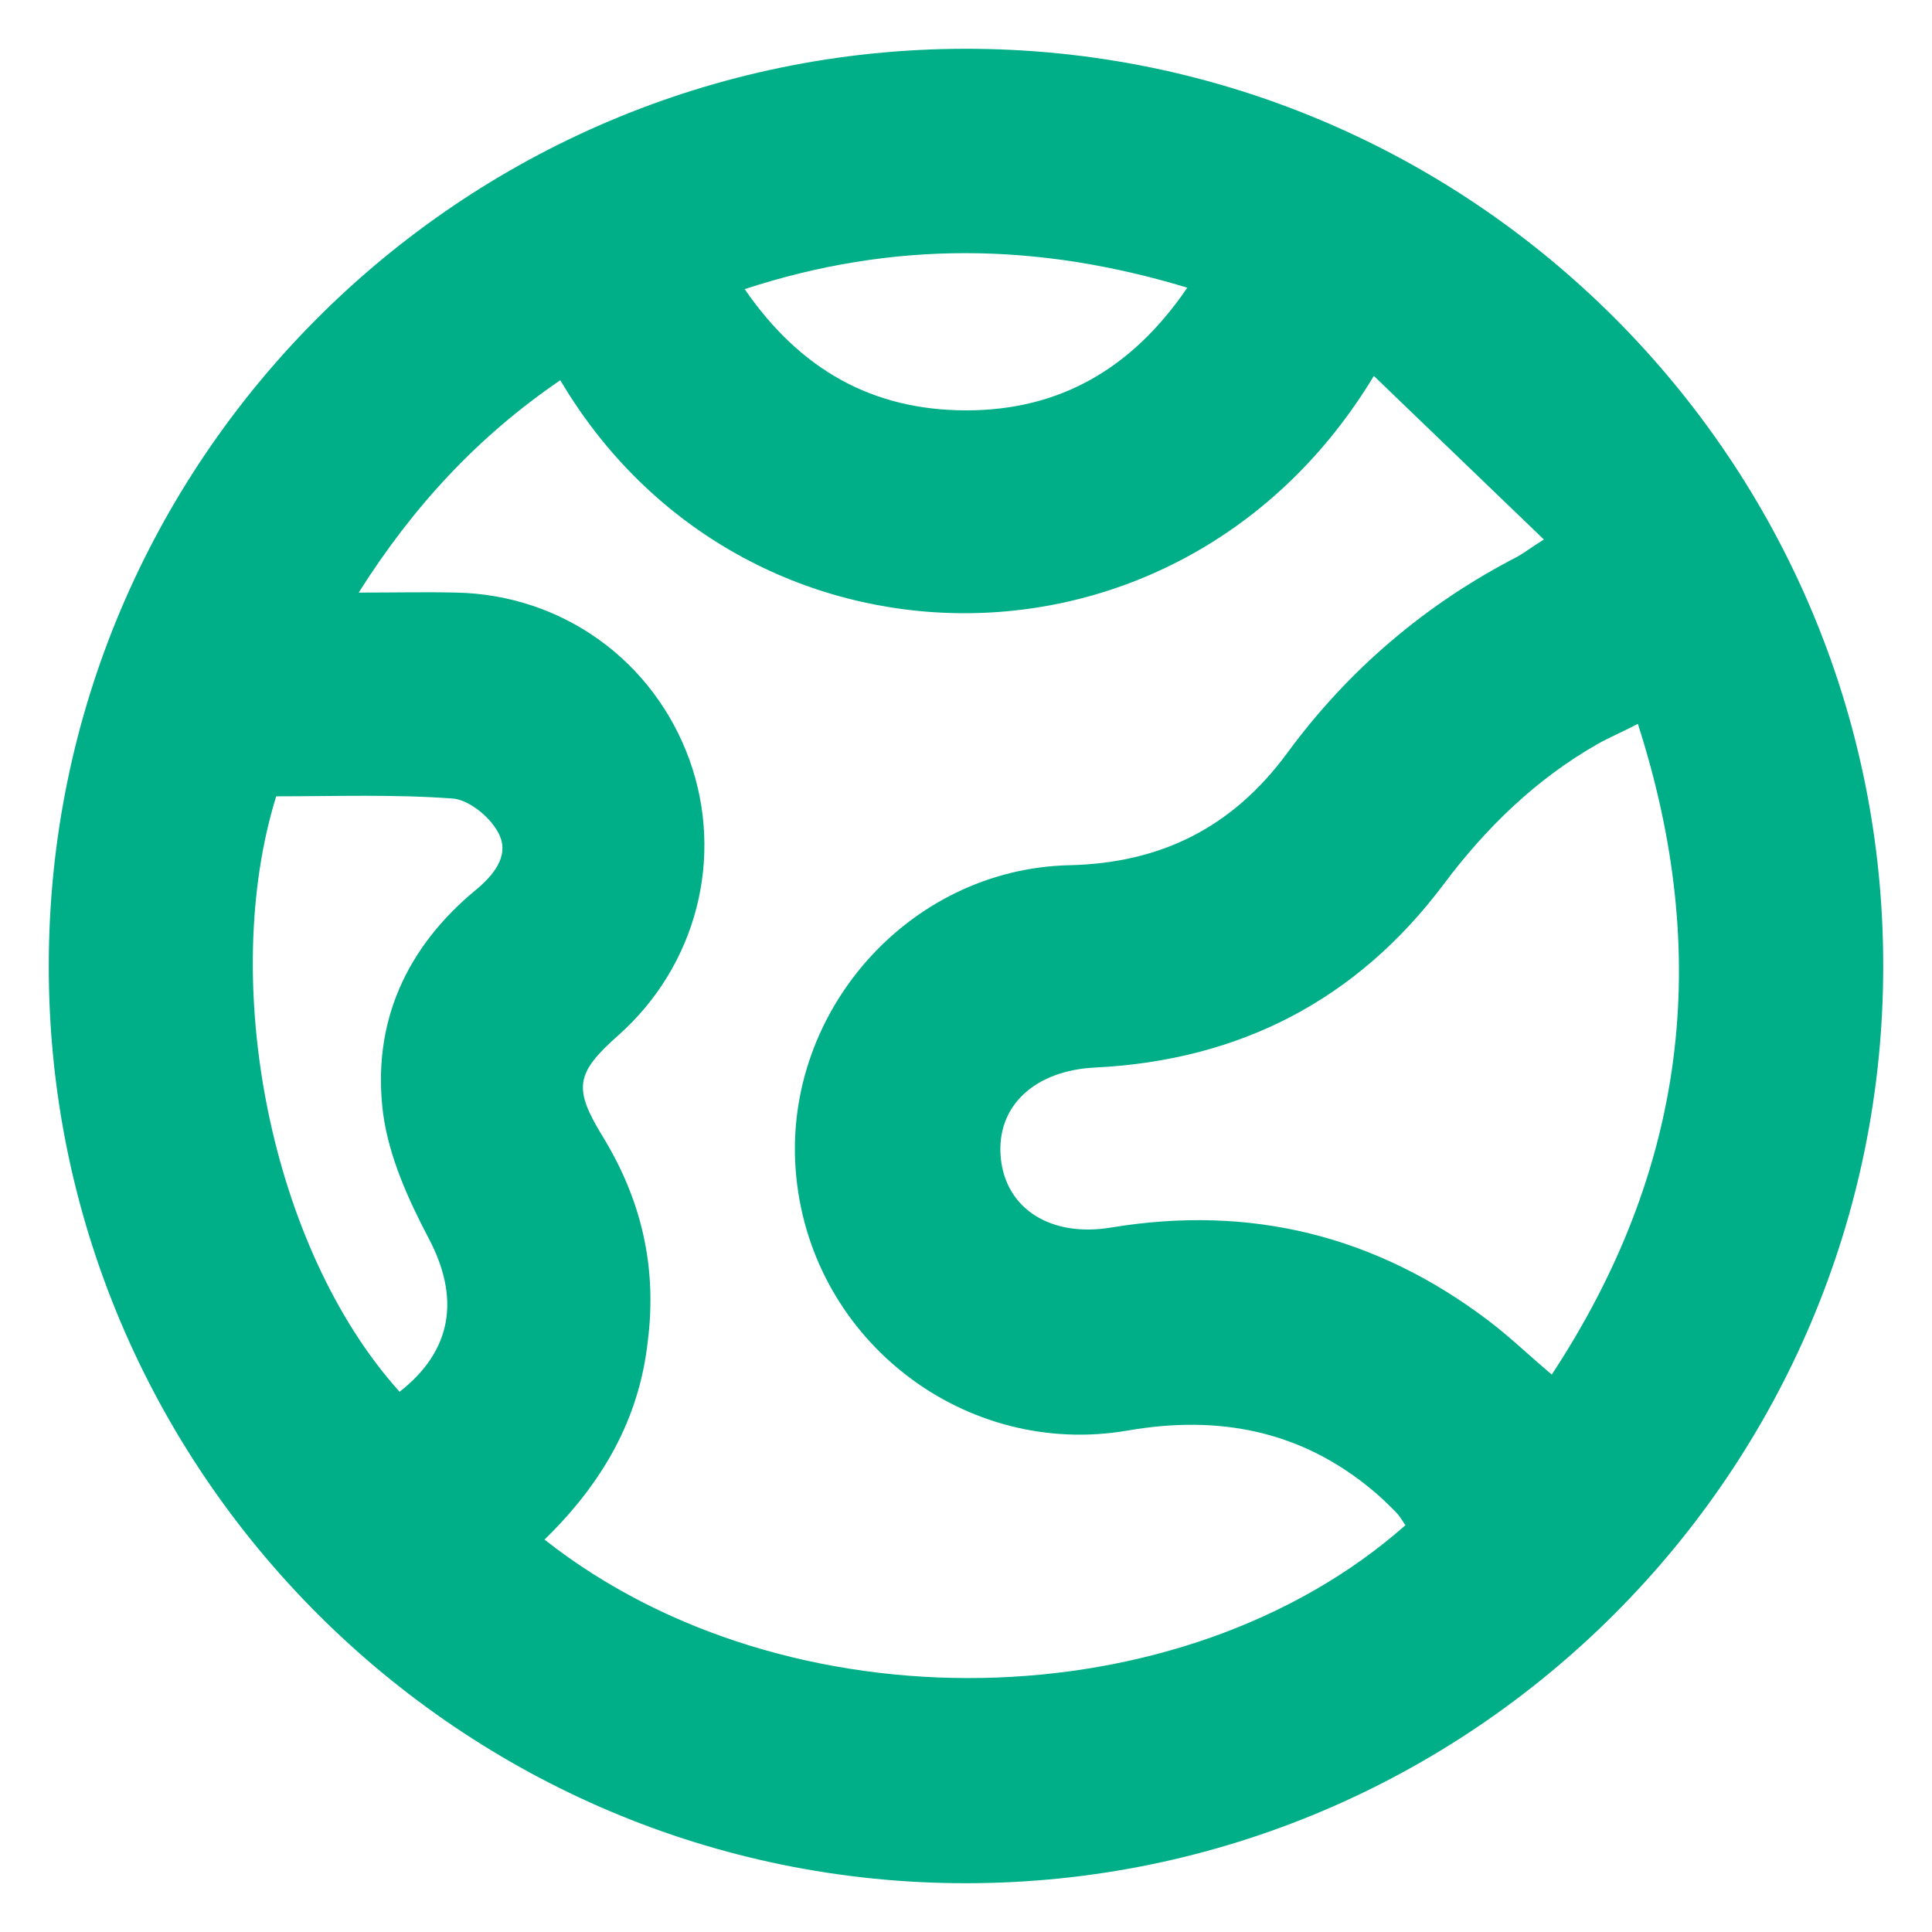
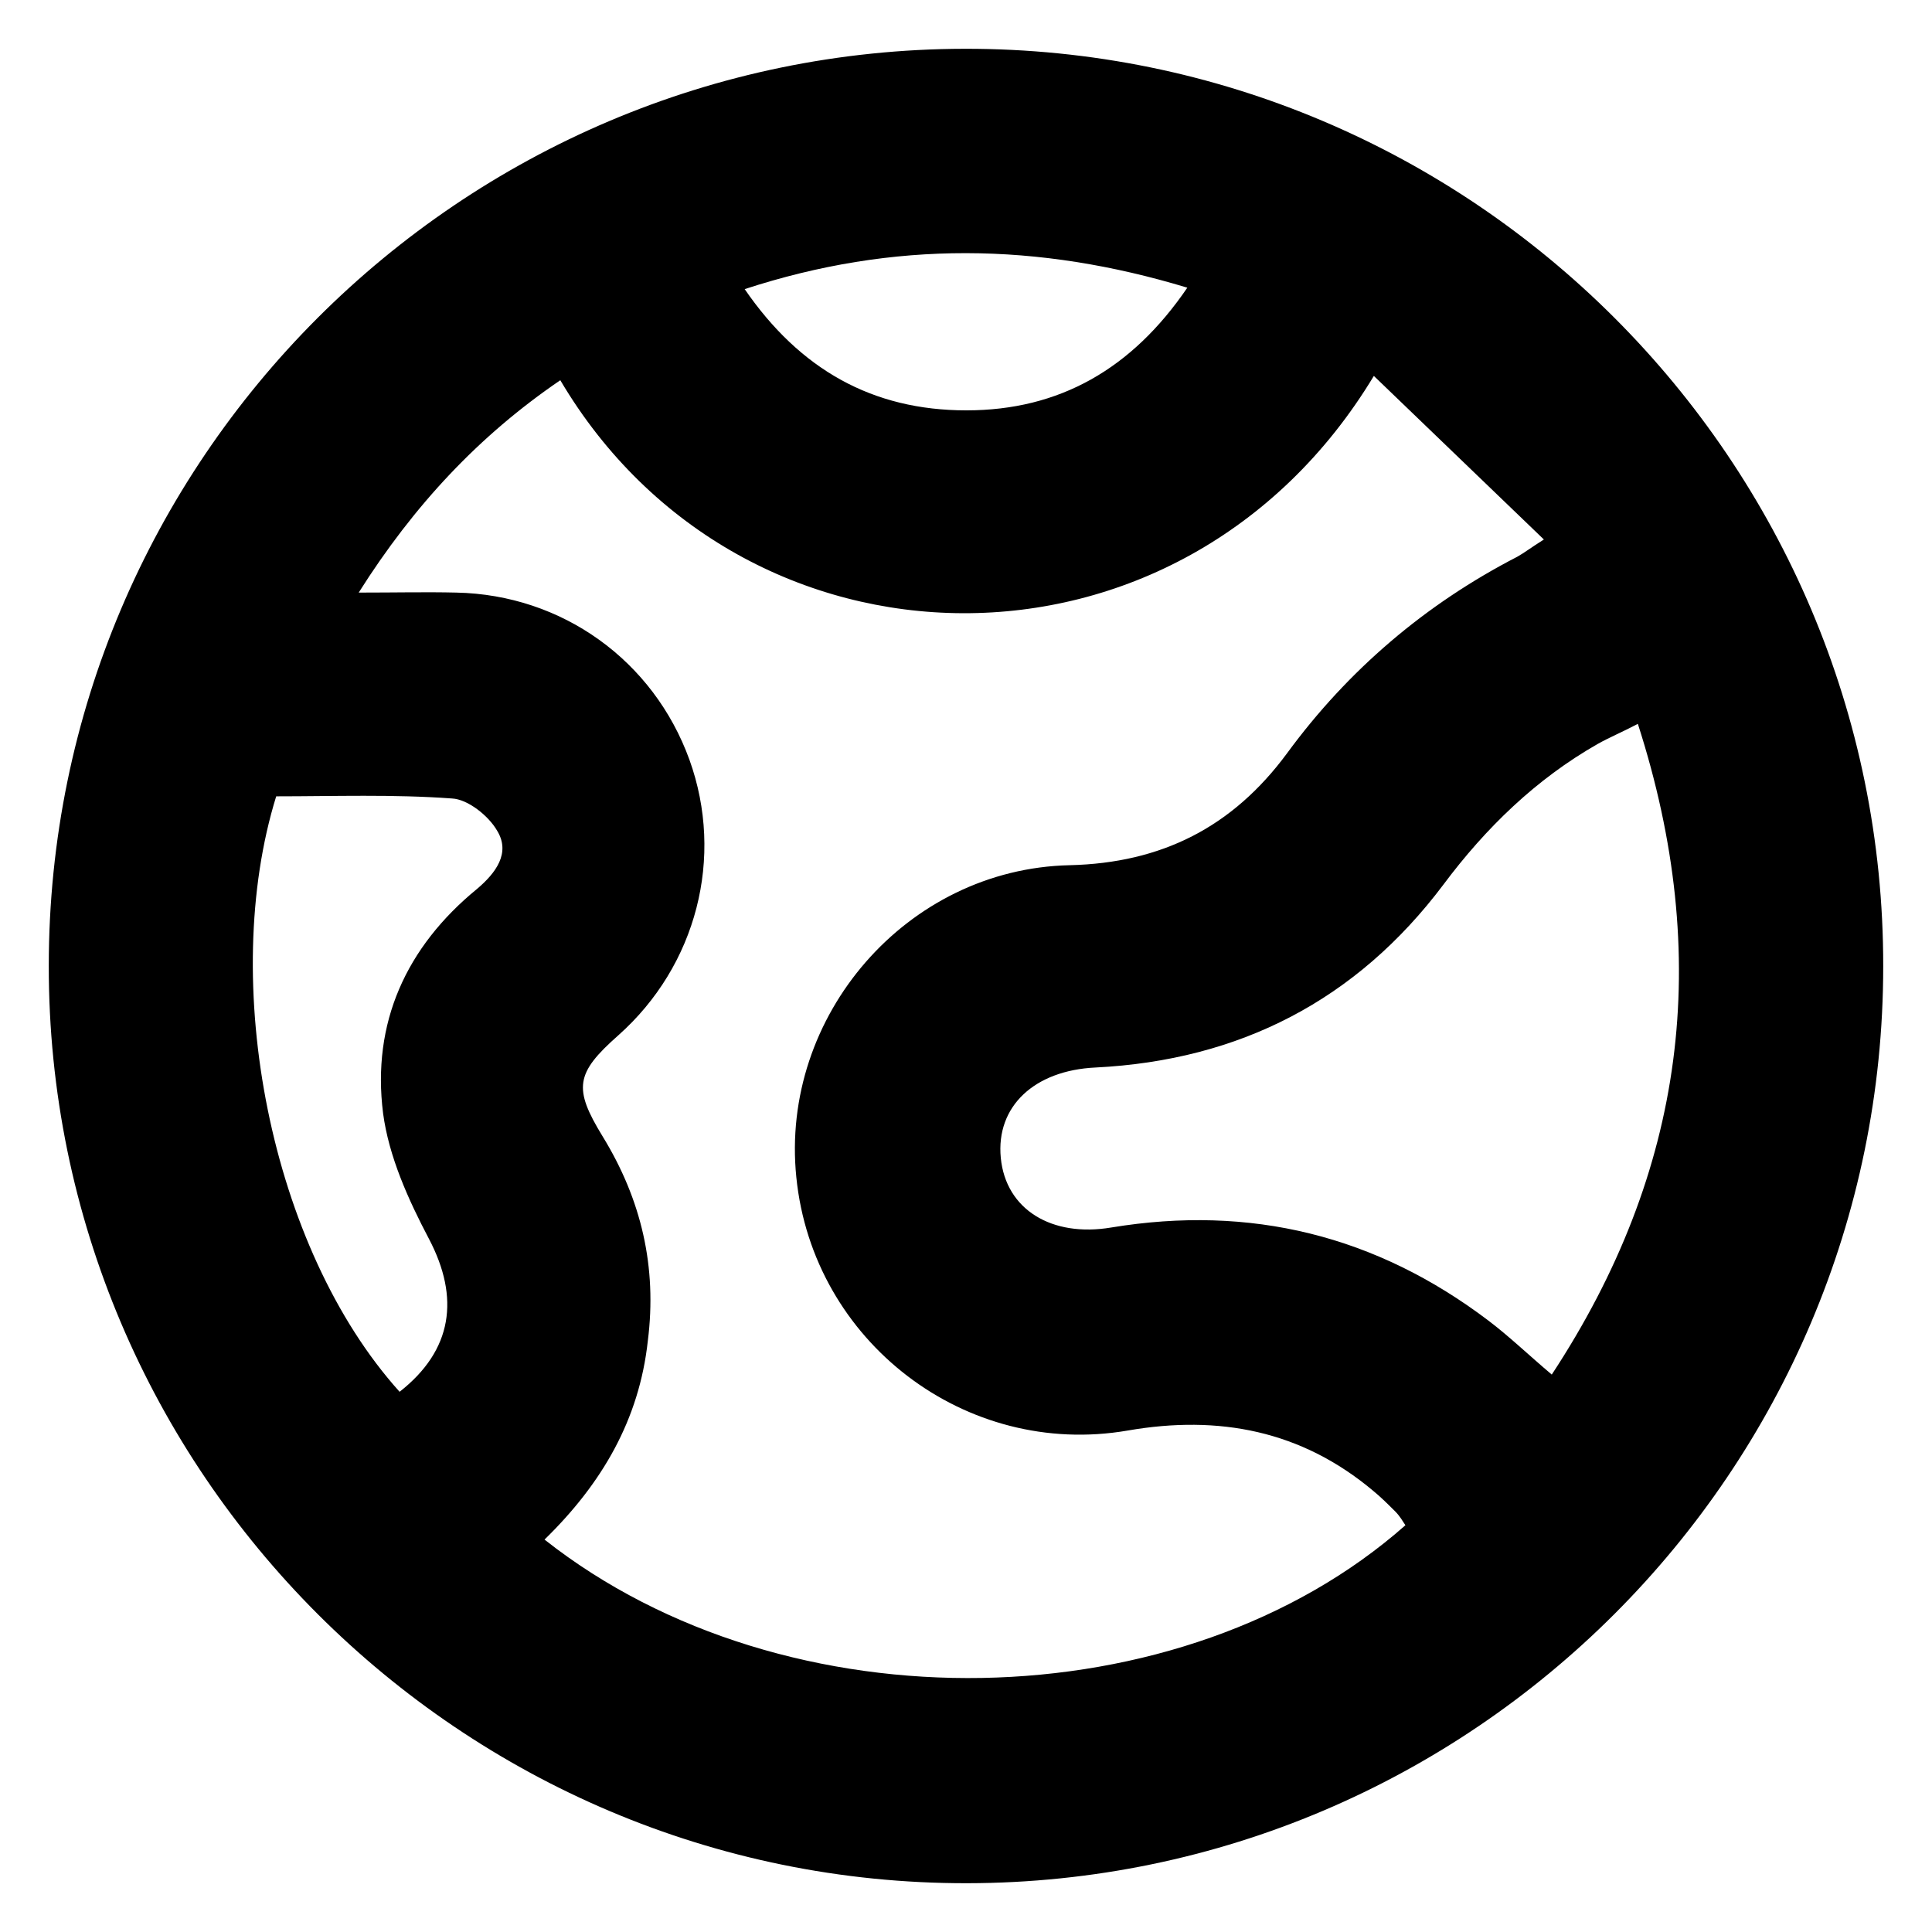
<svg xmlns="http://www.w3.org/2000/svg" version="1.1" id="Capa_1" x="0px" y="0px" viewBox="0 0 26.93 26.93" style="enable-background:new 0 0 26.93 26.93;" xml:space="preserve">
  <style type="text/css">
	.st0{fill:#00AF88;}
</style>
  <g>
    <g>
-       <path class="st0" d="M13.45,0.68c7.06-0.01,12.81,5.74,12.8,12.79c0,7.04-5.73,12.77-12.77,12.78    c-7.05,0.01-12.81-5.74-12.8-12.79C0.68,6.42,6.41,0.69,13.45,0.68z M7.59,21.46c3.37,2.66,8.89,2.55,12-0.2    c-0.04-0.06-0.08-0.13-0.14-0.19c-0.1-0.1-0.2-0.2-0.31-0.29c-1-0.84-2.15-1.06-3.42-0.84c-2.26,0.39-4.39-1.24-4.62-3.53    c-0.23-2.25,1.54-4.3,3.81-4.35c1.28-0.03,2.27-0.53,3.03-1.56c0.85-1.16,1.93-2.08,3.21-2.74c0.09-0.05,0.18-0.12,0.37-0.24    c-0.81-0.78-1.58-1.52-2.37-2.28C16.46,9.7,10.34,9.58,7.81,5.3C6.68,6.07,5.77,7.04,5,8.26c0.52,0,0.94-0.01,1.36,0    c1.48,0.03,2.75,0.95,3.25,2.33c0.49,1.36,0.1,2.87-0.99,3.84c-0.6,0.53-0.63,0.74-0.22,1.41c0.54,0.88,0.76,1.82,0.63,2.85    C8.91,19.79,8.39,20.68,7.59,21.46z M22.83,10.09c-0.23,0.12-0.4,0.19-0.56,0.28c-0.86,0.49-1.56,1.17-2.15,1.96    c-1.21,1.61-2.84,2.45-4.85,2.55c-0.85,0.04-1.39,0.54-1.32,1.26c0.07,0.72,0.71,1.11,1.54,0.97c1.94-0.32,3.69,0.11,5.26,1.3    c0.29,0.22,0.56,0.48,0.88,0.75C23.49,16.33,23.88,13.35,22.83,10.09z M3.85,11.1c-0.8,2.58-0.09,6.29,1.72,8.3    c0.74-0.58,0.84-1.31,0.41-2.13c-0.29-0.55-0.56-1.15-0.64-1.75c-0.16-1.26,0.32-2.32,1.31-3.13c0.26-0.22,0.47-0.5,0.28-0.81    c-0.12-0.21-0.41-0.44-0.63-0.45C5.48,11.07,4.66,11.1,3.85,11.1z M16.55,4.01c-2.08-0.63-4.09-0.66-6.17,0.02    c0.77,1.12,1.78,1.69,3.09,1.69C14.77,5.72,15.78,5.14,16.55,4.01z" />
+       <path d="M13.45,0.68c7.06-0.01,12.81,5.74,12.8,12.79c0,7.04-5.73,12.77-12.77,12.78    c-7.05,0.01-12.81-5.74-12.8-12.79C0.68,6.42,6.41,0.69,13.45,0.68z M7.59,21.46c3.37,2.66,8.89,2.55,12-0.2    c-0.04-0.06-0.08-0.13-0.14-0.19c-0.1-0.1-0.2-0.2-0.31-0.29c-1-0.84-2.15-1.06-3.42-0.84c-2.26,0.39-4.39-1.24-4.62-3.53    c-0.23-2.25,1.54-4.3,3.81-4.35c1.28-0.03,2.27-0.53,3.03-1.56c0.85-1.16,1.93-2.08,3.21-2.74c0.09-0.05,0.18-0.12,0.37-0.24    c-0.81-0.78-1.58-1.52-2.37-2.28C16.46,9.7,10.34,9.58,7.81,5.3C6.68,6.07,5.77,7.04,5,8.26c0.52,0,0.94-0.01,1.36,0    c1.48,0.03,2.75,0.95,3.25,2.33c0.49,1.36,0.1,2.87-0.99,3.84c-0.6,0.53-0.63,0.74-0.22,1.41c0.54,0.88,0.76,1.82,0.63,2.85    C8.91,19.79,8.39,20.68,7.59,21.46z M22.83,10.09c-0.23,0.12-0.4,0.19-0.56,0.28c-0.86,0.49-1.56,1.17-2.15,1.96    c-1.21,1.61-2.84,2.45-4.85,2.55c-0.85,0.04-1.39,0.54-1.32,1.26c0.07,0.72,0.71,1.11,1.54,0.97c1.94-0.32,3.69,0.11,5.26,1.3    c0.29,0.22,0.56,0.48,0.88,0.75C23.49,16.33,23.88,13.35,22.83,10.09z M3.85,11.1c-0.8,2.58-0.09,6.29,1.72,8.3    c0.74-0.58,0.84-1.31,0.41-2.13c-0.29-0.55-0.56-1.15-0.64-1.75c-0.16-1.26,0.32-2.32,1.31-3.13c0.26-0.22,0.47-0.5,0.28-0.81    c-0.12-0.21-0.41-0.44-0.63-0.45C5.48,11.07,4.66,11.1,3.85,11.1z M16.55,4.01c-2.08-0.63-4.09-0.66-6.17,0.02    c0.77,1.12,1.78,1.69,3.09,1.69C14.77,5.72,15.78,5.14,16.55,4.01z" />
    </g>
  </g>
</svg>
